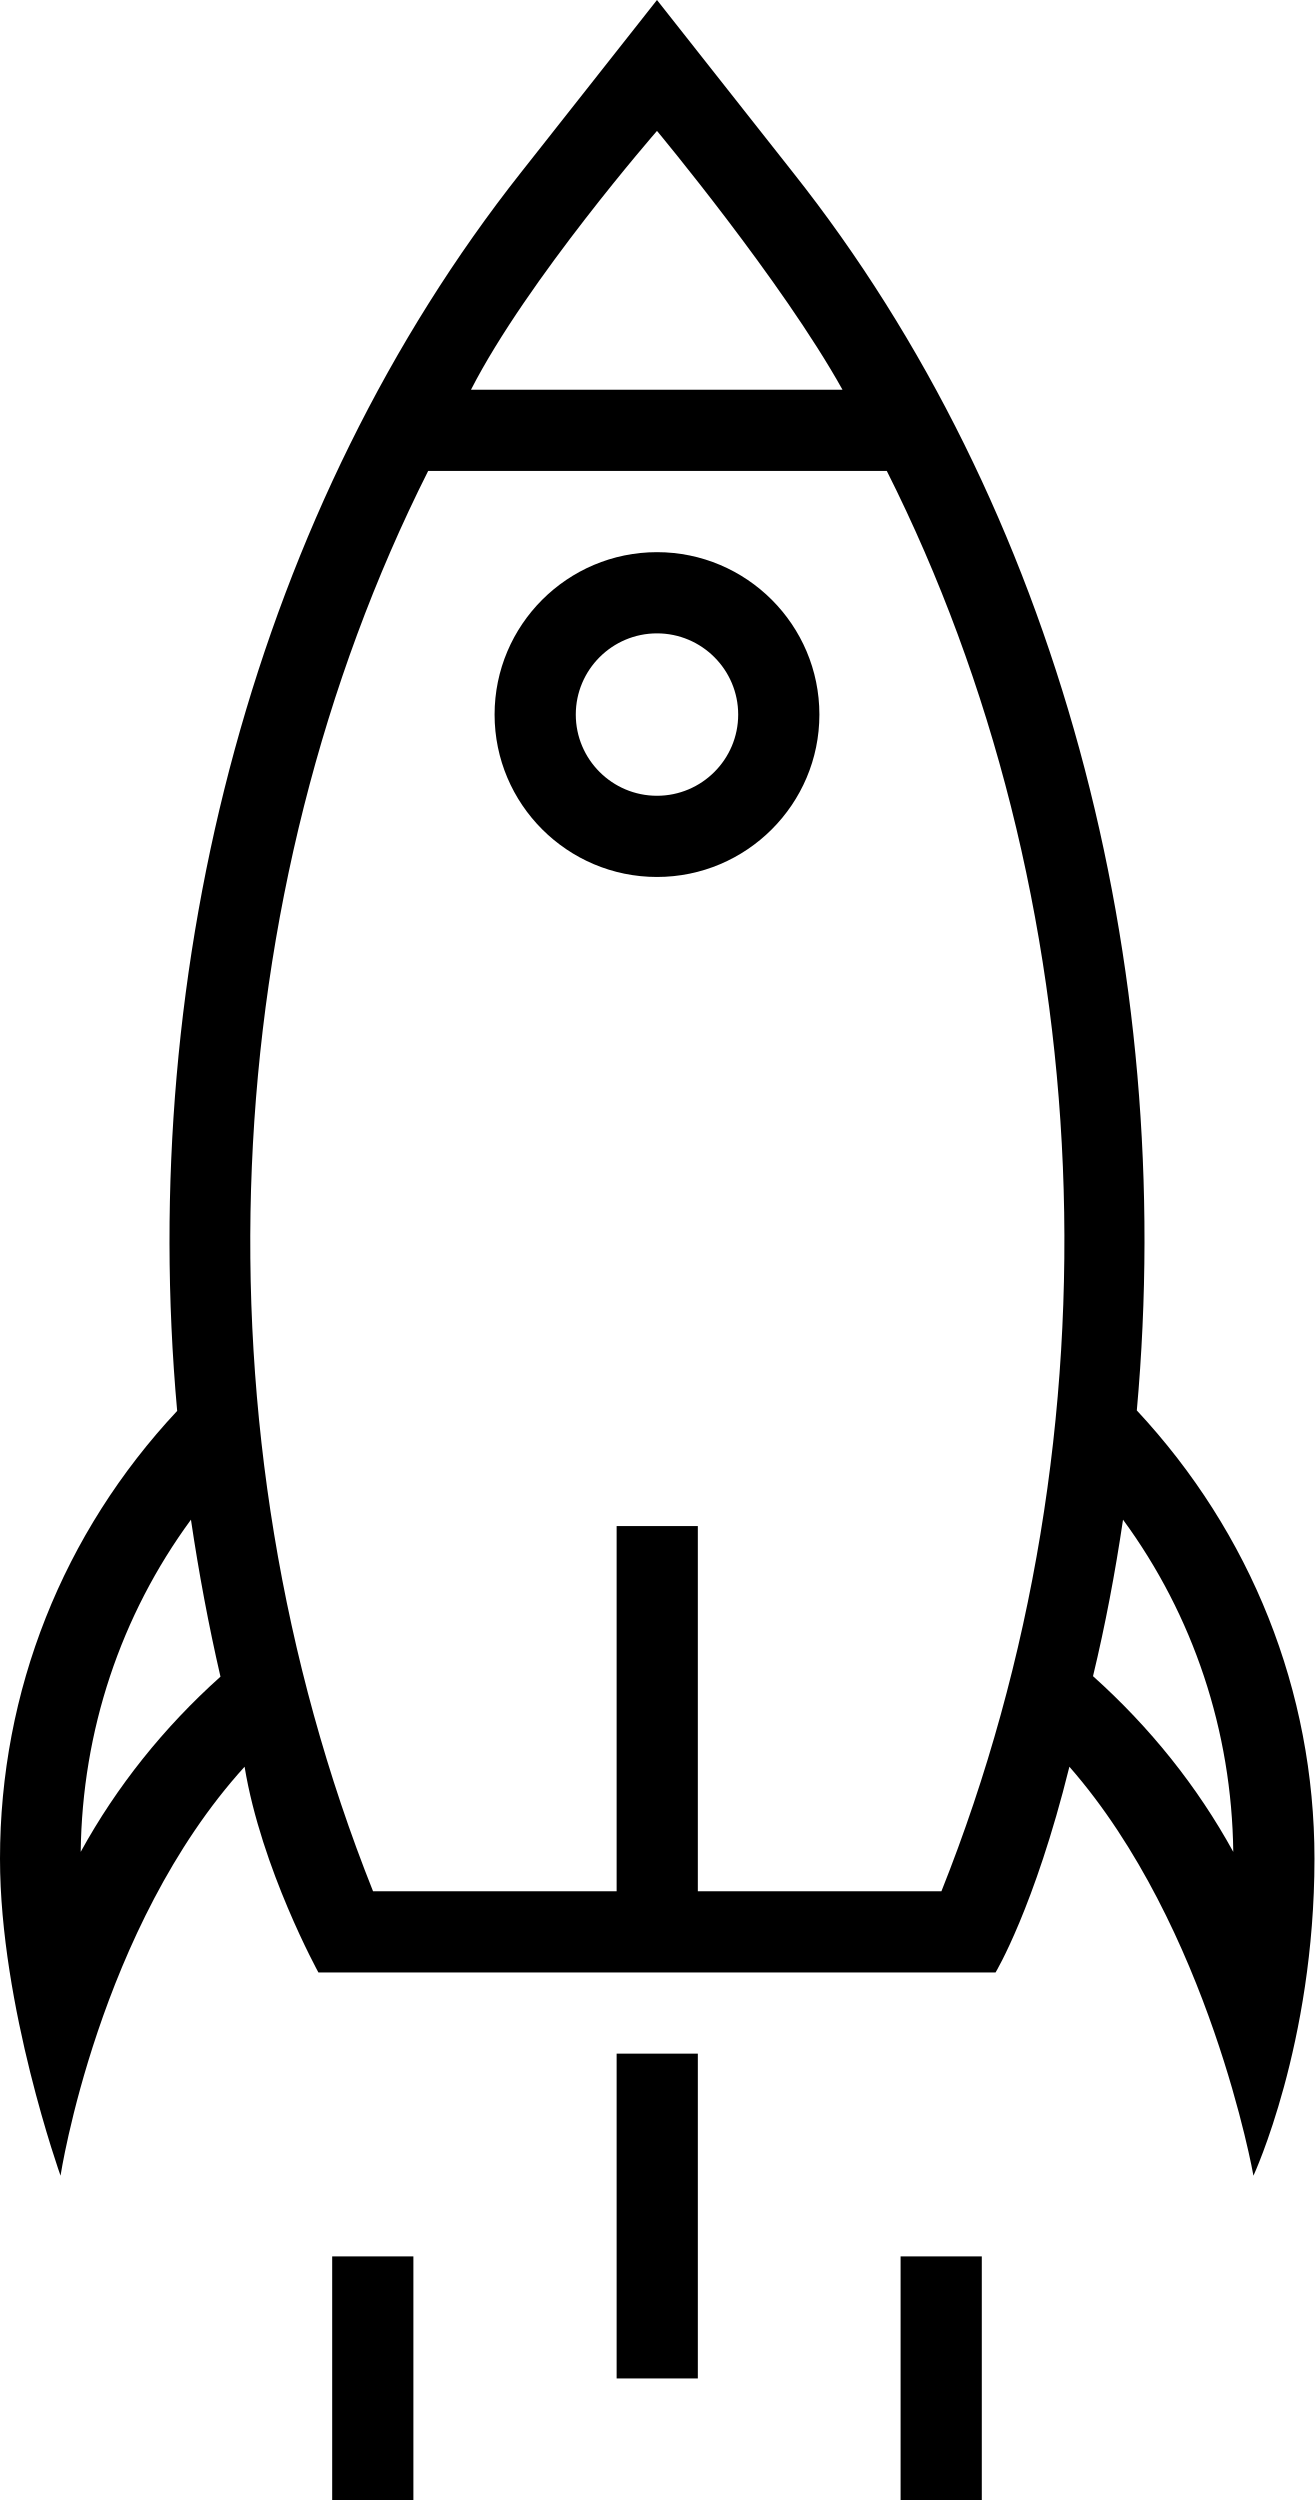
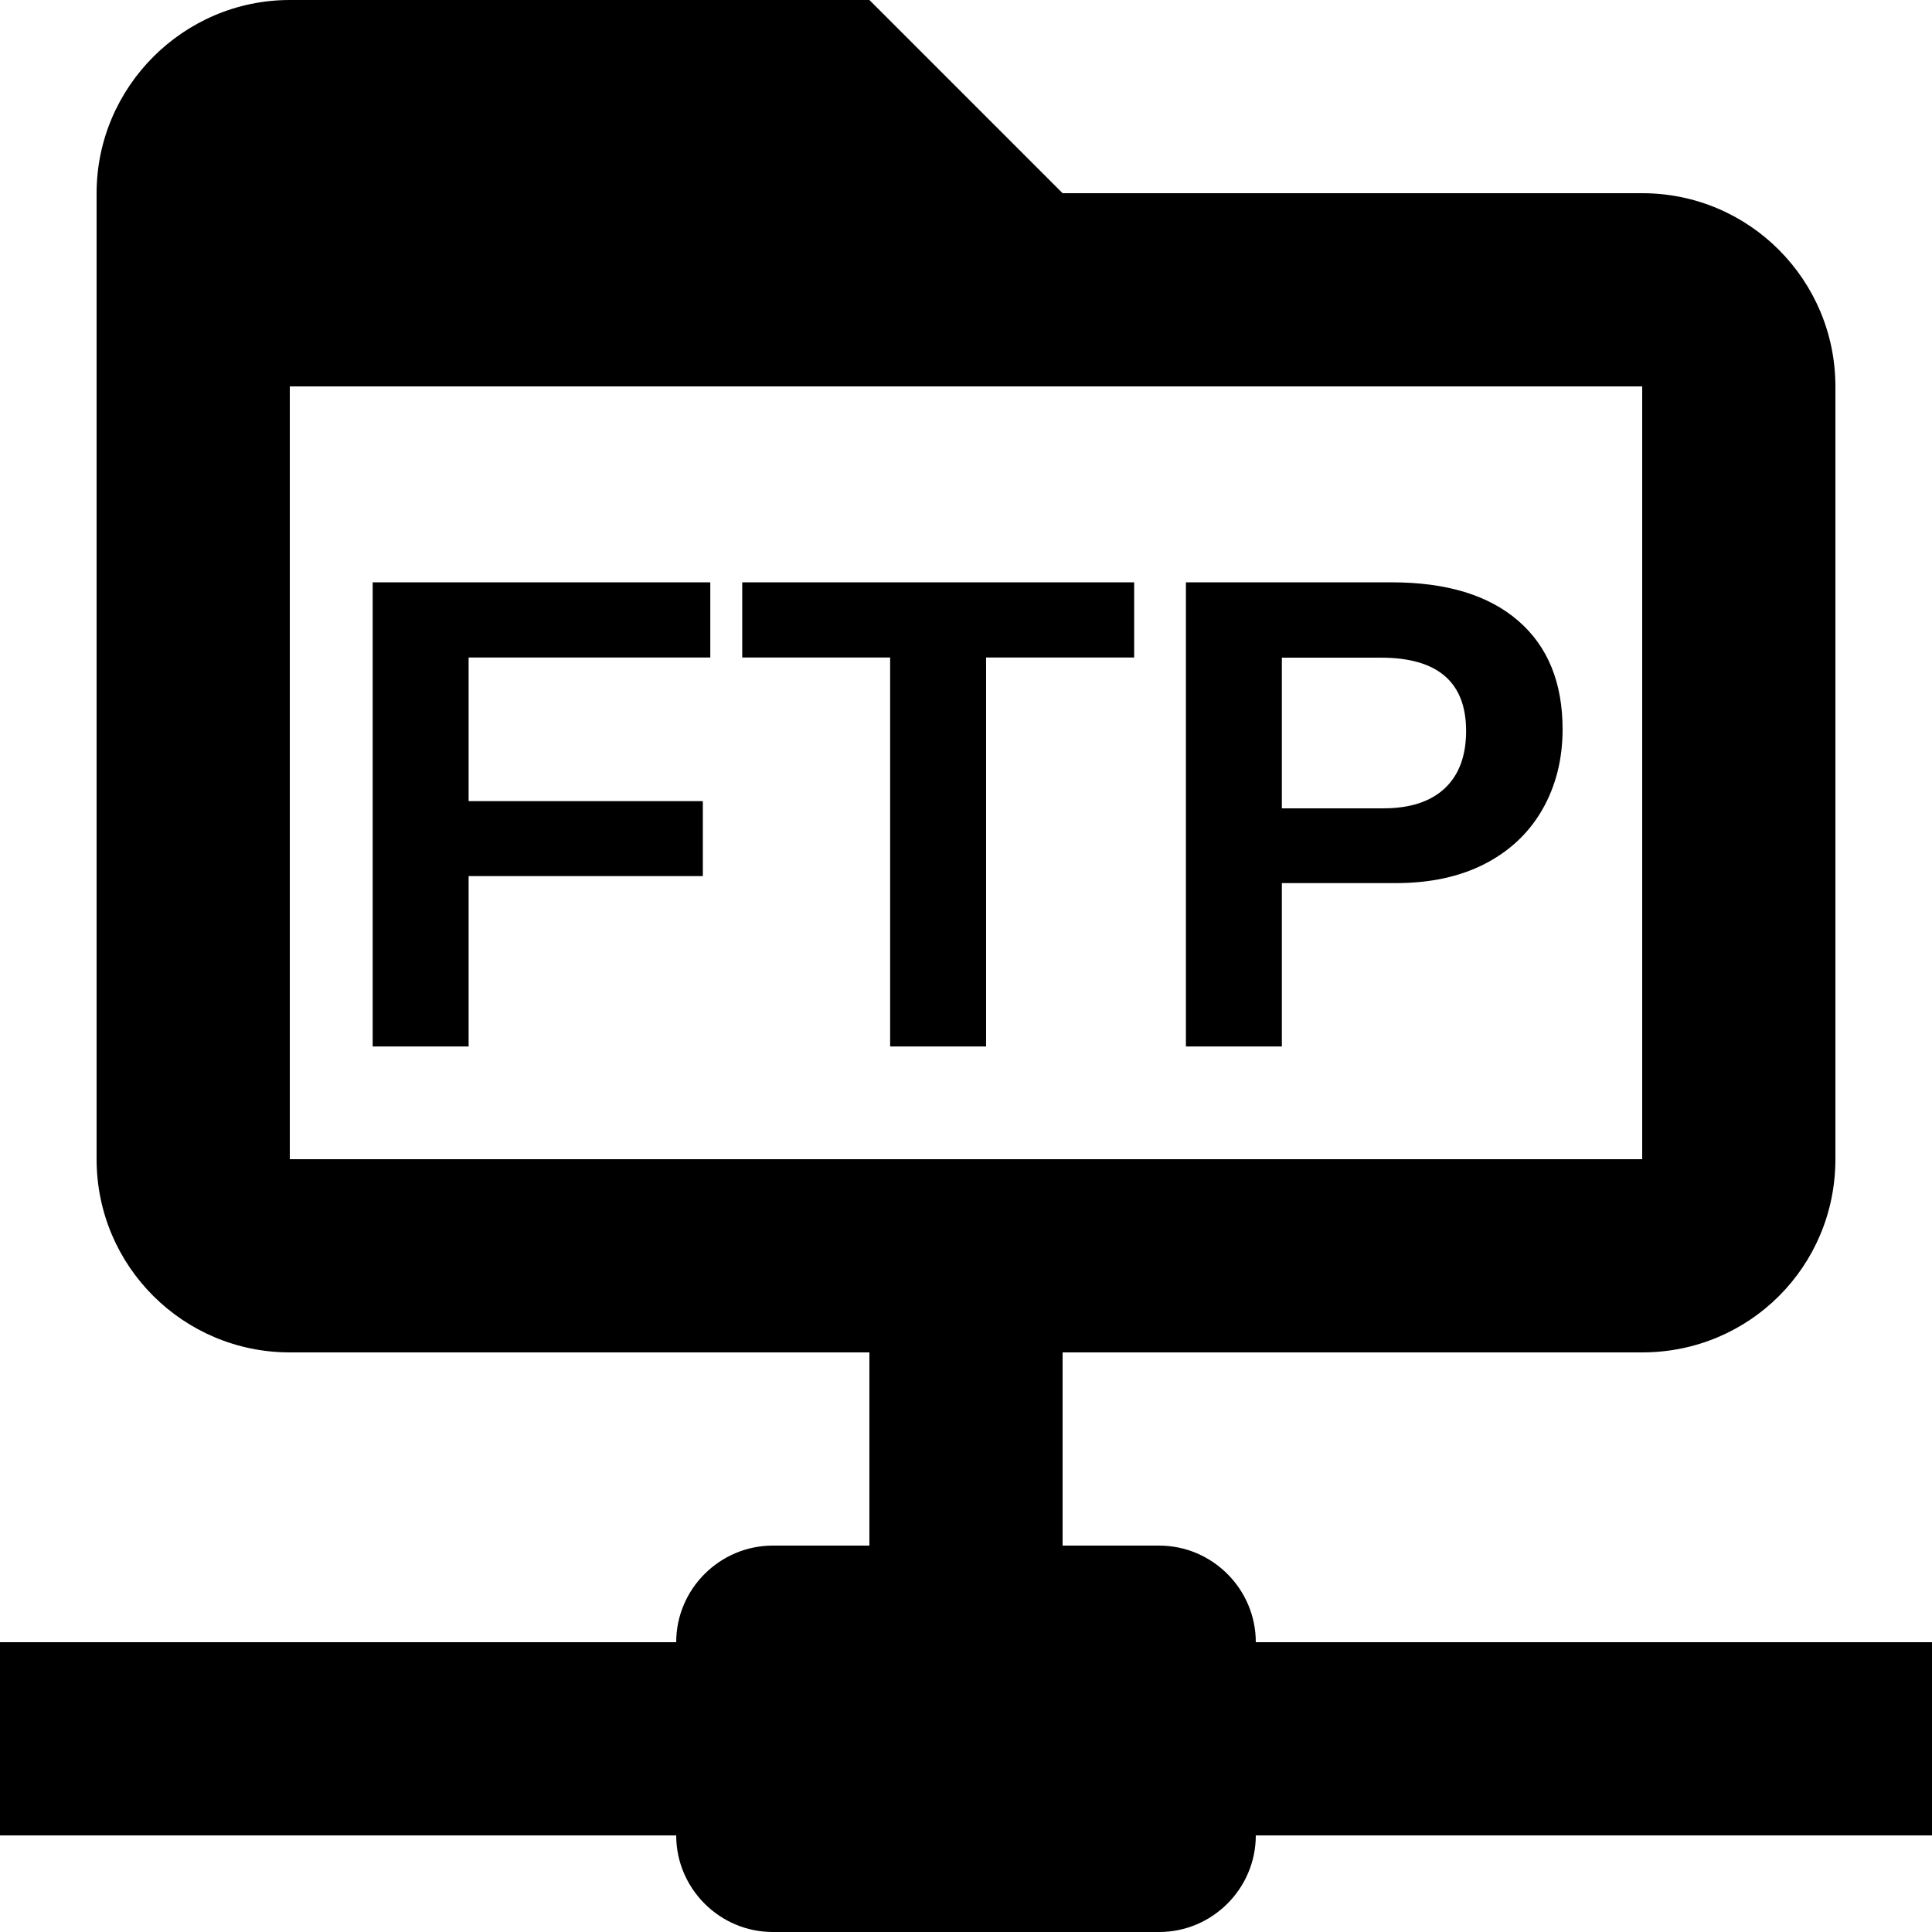
- <svg xmlns="http://www.w3.org/2000/svg" version="1.1" id="Layer_1" x="0px" y="0px" viewBox="0 0 267.1 508" style="enable-background:new 0 0 267.1 508;" xml:space="preserve">
-   <g>
-     <path d="M231,286.6c8.2-90.9-16-183.6-69.9-251.6L133.5,0l-27.6,35C52.1,103.1,27.8,195.8,36,286.7c-23.2,24.8-36,56.9-36,91   c0,30,12.3,64.4,12.3,64.4S20,391.7,49.7,359c3.4,20.7,15,41.8,15,41.8h137.6c0,0,7.9-13.1,15-41.8c28.5,32.6,37.4,83.1,37.4,83.1   s12.4-26.7,12.4-64.4C267.1,343.6,254.2,311.5,231,286.6z M16.4,376.3c0.3-24.6,8.1-48,22.4-67.5c1.6,10.8,3.6,21.5,6,31.9   C33.3,351,23.7,363,16.4,376.3z M133.5,26.6c0,0,25.4,30.5,37.7,52.6H95.7C107.1,56.9,133.5,26.6,133.5,26.6z M191.3,384.3h-49.5   v-74.2h-16.5v74.2H75.8C38.4,290.5,43.8,181.6,87,95.7h93.2C223.4,181.6,228.7,290.5,191.3,384.3z M222.1,340.6   c2.5-10.4,4.5-21,6.1-31.8c14.3,19.5,22.1,42.9,22.4,67.5C243.3,363,233.7,351,222.1,340.6z" />
-     <path d="M133.5,112.2c-18.2,0-33,14.8-33,33s14.8,33,33,33s33-14.8,33-33S151.7,112.2,133.5,112.2z M133.5,161.7   c-9.1,0-16.5-7.4-16.5-16.5s7.4-16.5,16.5-16.5s16.5,7.4,16.5,16.5S142.6,161.7,133.5,161.7z" />
-     <rect x="125.3" y="417.3" width="16.5" height="66" />
-     <rect x="183" y="458.5" width="16.5" height="49.5" />
-     <rect x="67.5" y="458.5" width="16.5" height="49.5" />
+ <svg xmlns="http://www.w3.org/2000/svg" width="100%" height="100%" viewBox="0 0 24 24" version="1.1" xml:space="preserve" style="fill-rule:evenodd;clip-rule:evenodd;stroke-linejoin:round;stroke-miterlimit:2;">
+   <g transform="matrix(1.2,0,0,1.2,-2.4,-3.6)">
+     <path d="M15,20C15,19.45 14.55,19 14,19L13,19L13,17L19,17C20.11,17 21,16.11 21,15L21,7C21,5.9 20.11,5 19,5L13,5L11,3L5,3C3.9,3 3,3.9 3,5L3,15C3,16.11 3.9,17 5,17L11,17L11,19L10,19C9.45,19 9,19.45 9,20L2,20L2,22L9,22C9,22.55 9.45,23 10,23L14,23C14.55,23 15,22.55 15,22L22,22L22,20L15,20M5,15L5,7L19,7L19,15L5,15Z" style="fill-rule:nonzero;" />
+   </g>
+   <g transform="matrix(0.144463,0,0,0.146441,-25.8273,-24.3425)">
+     <text x="207px" y="255px" style="font-family:'Arial-BoldMT', 'Arial', sans-serif;font-weight:700;font-size:57.238px;">FTP</text>
  </g>
</svg>
